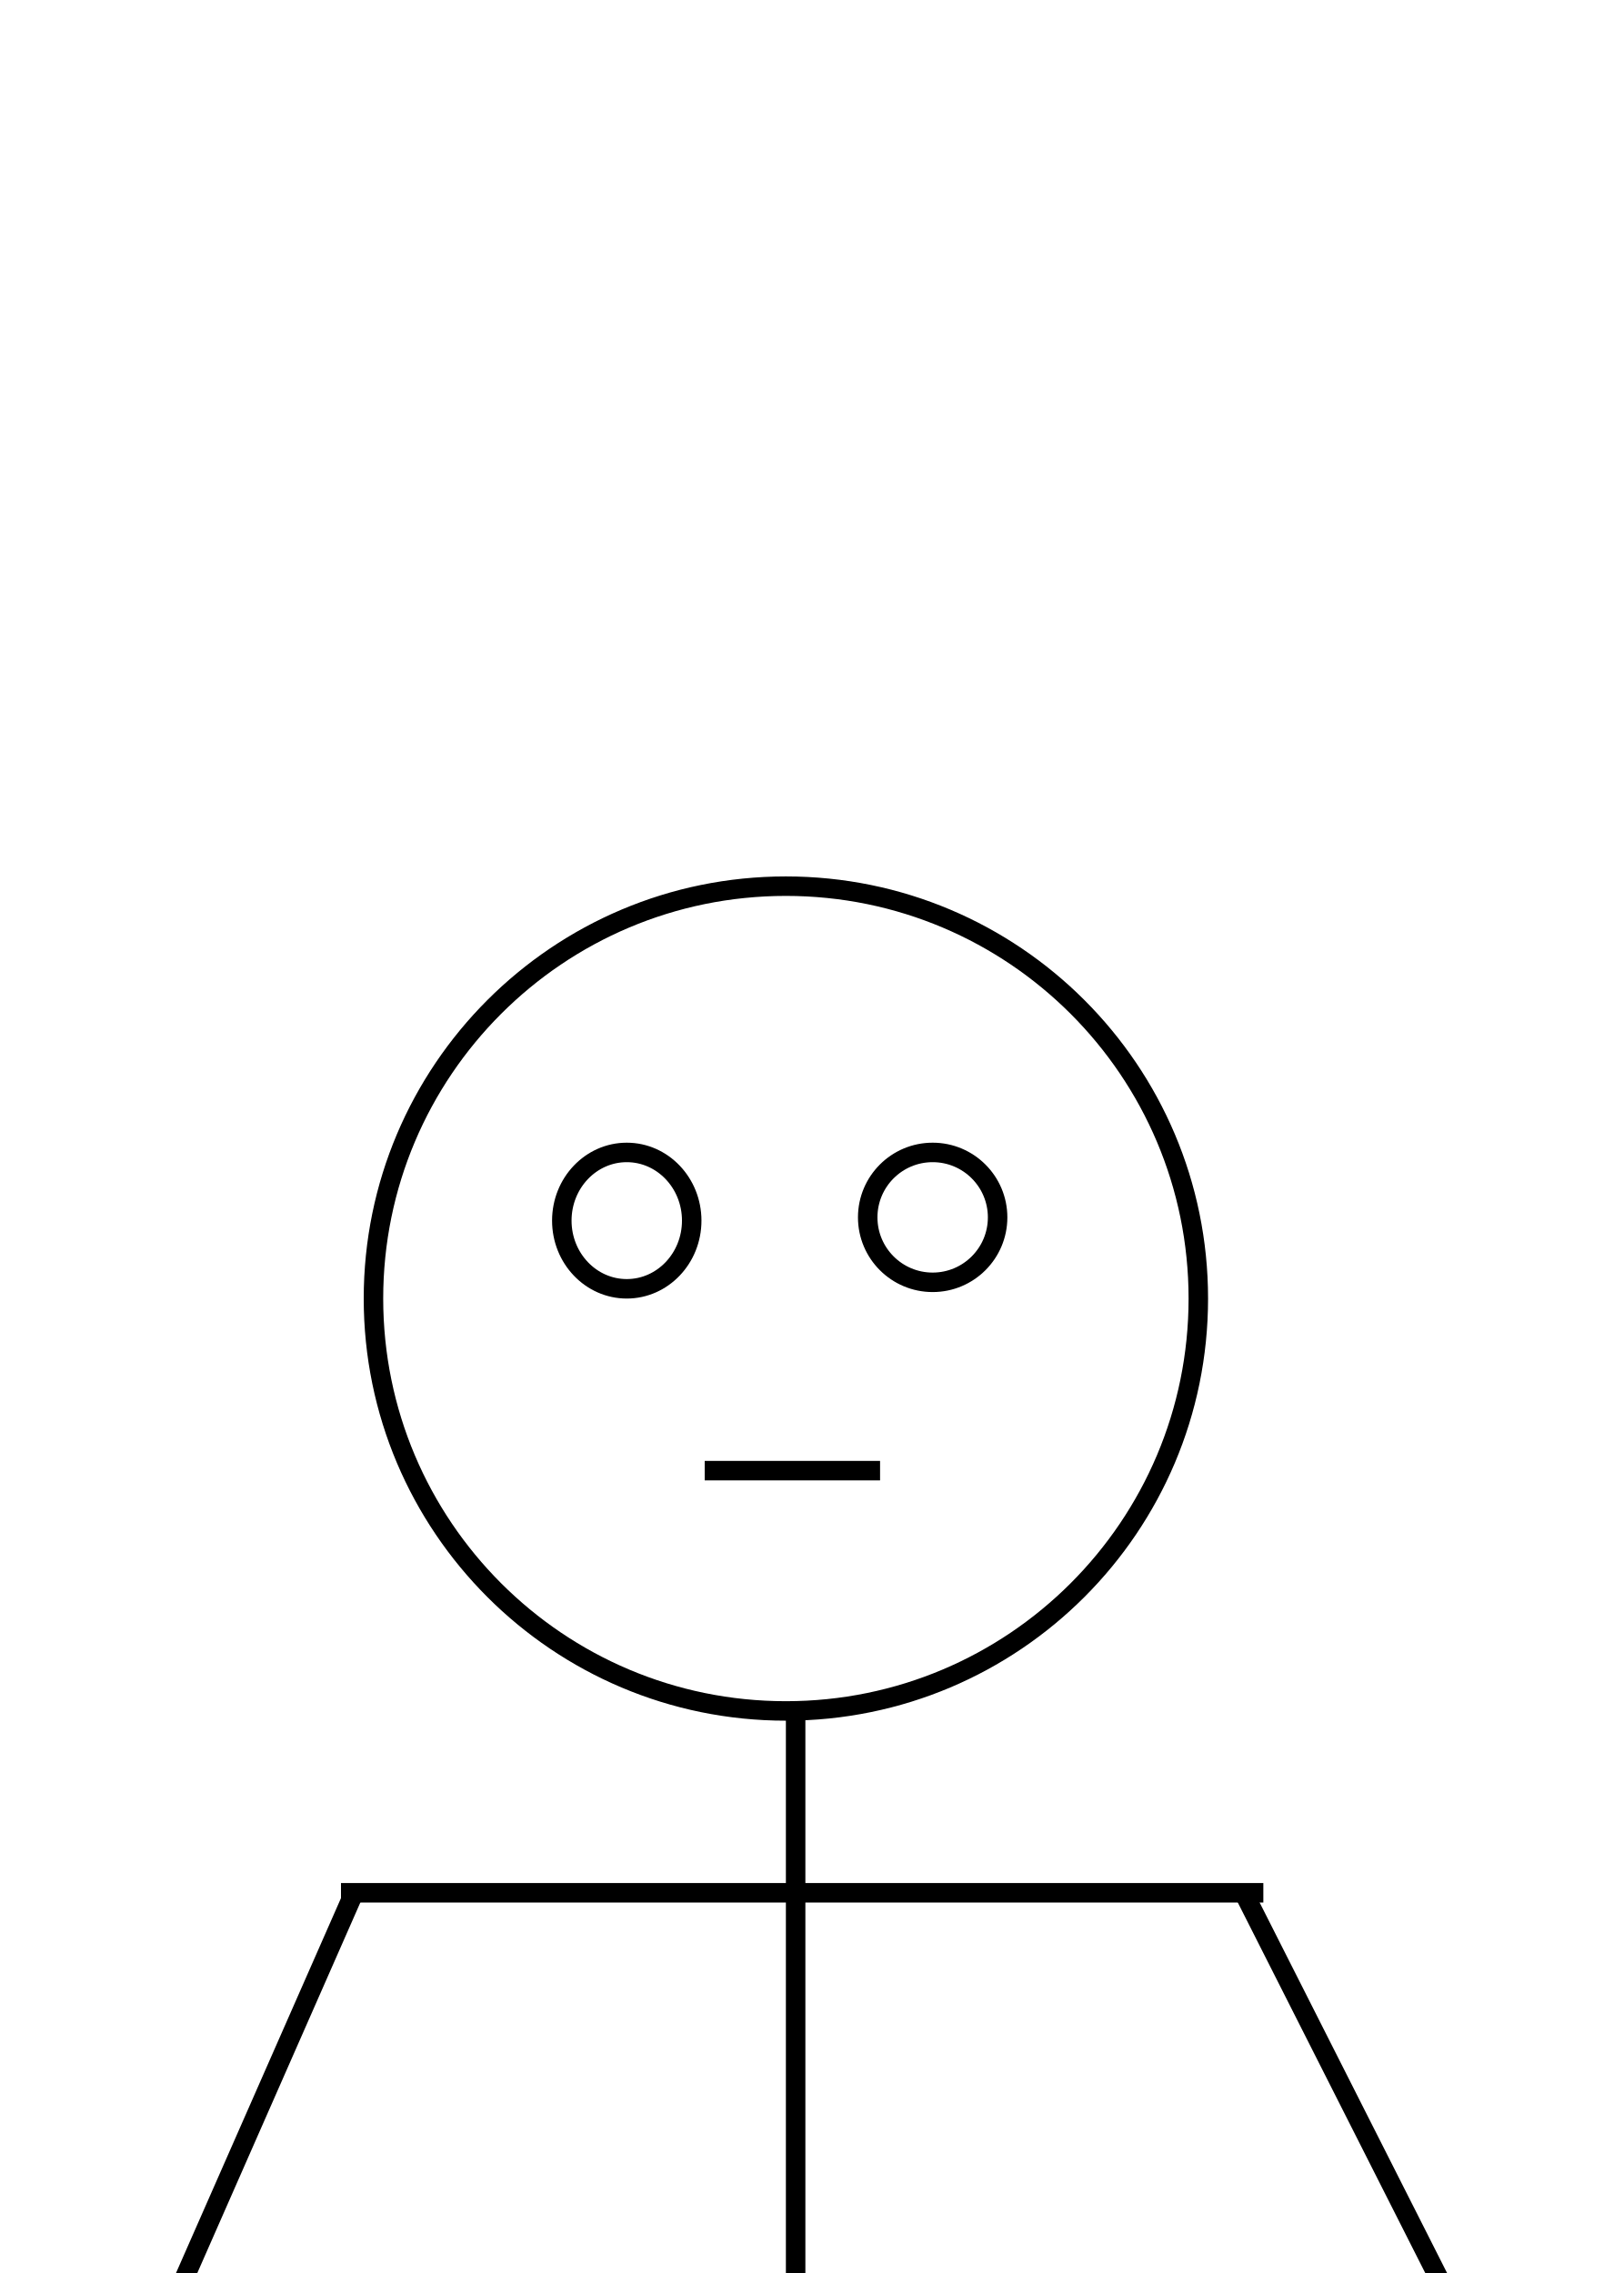
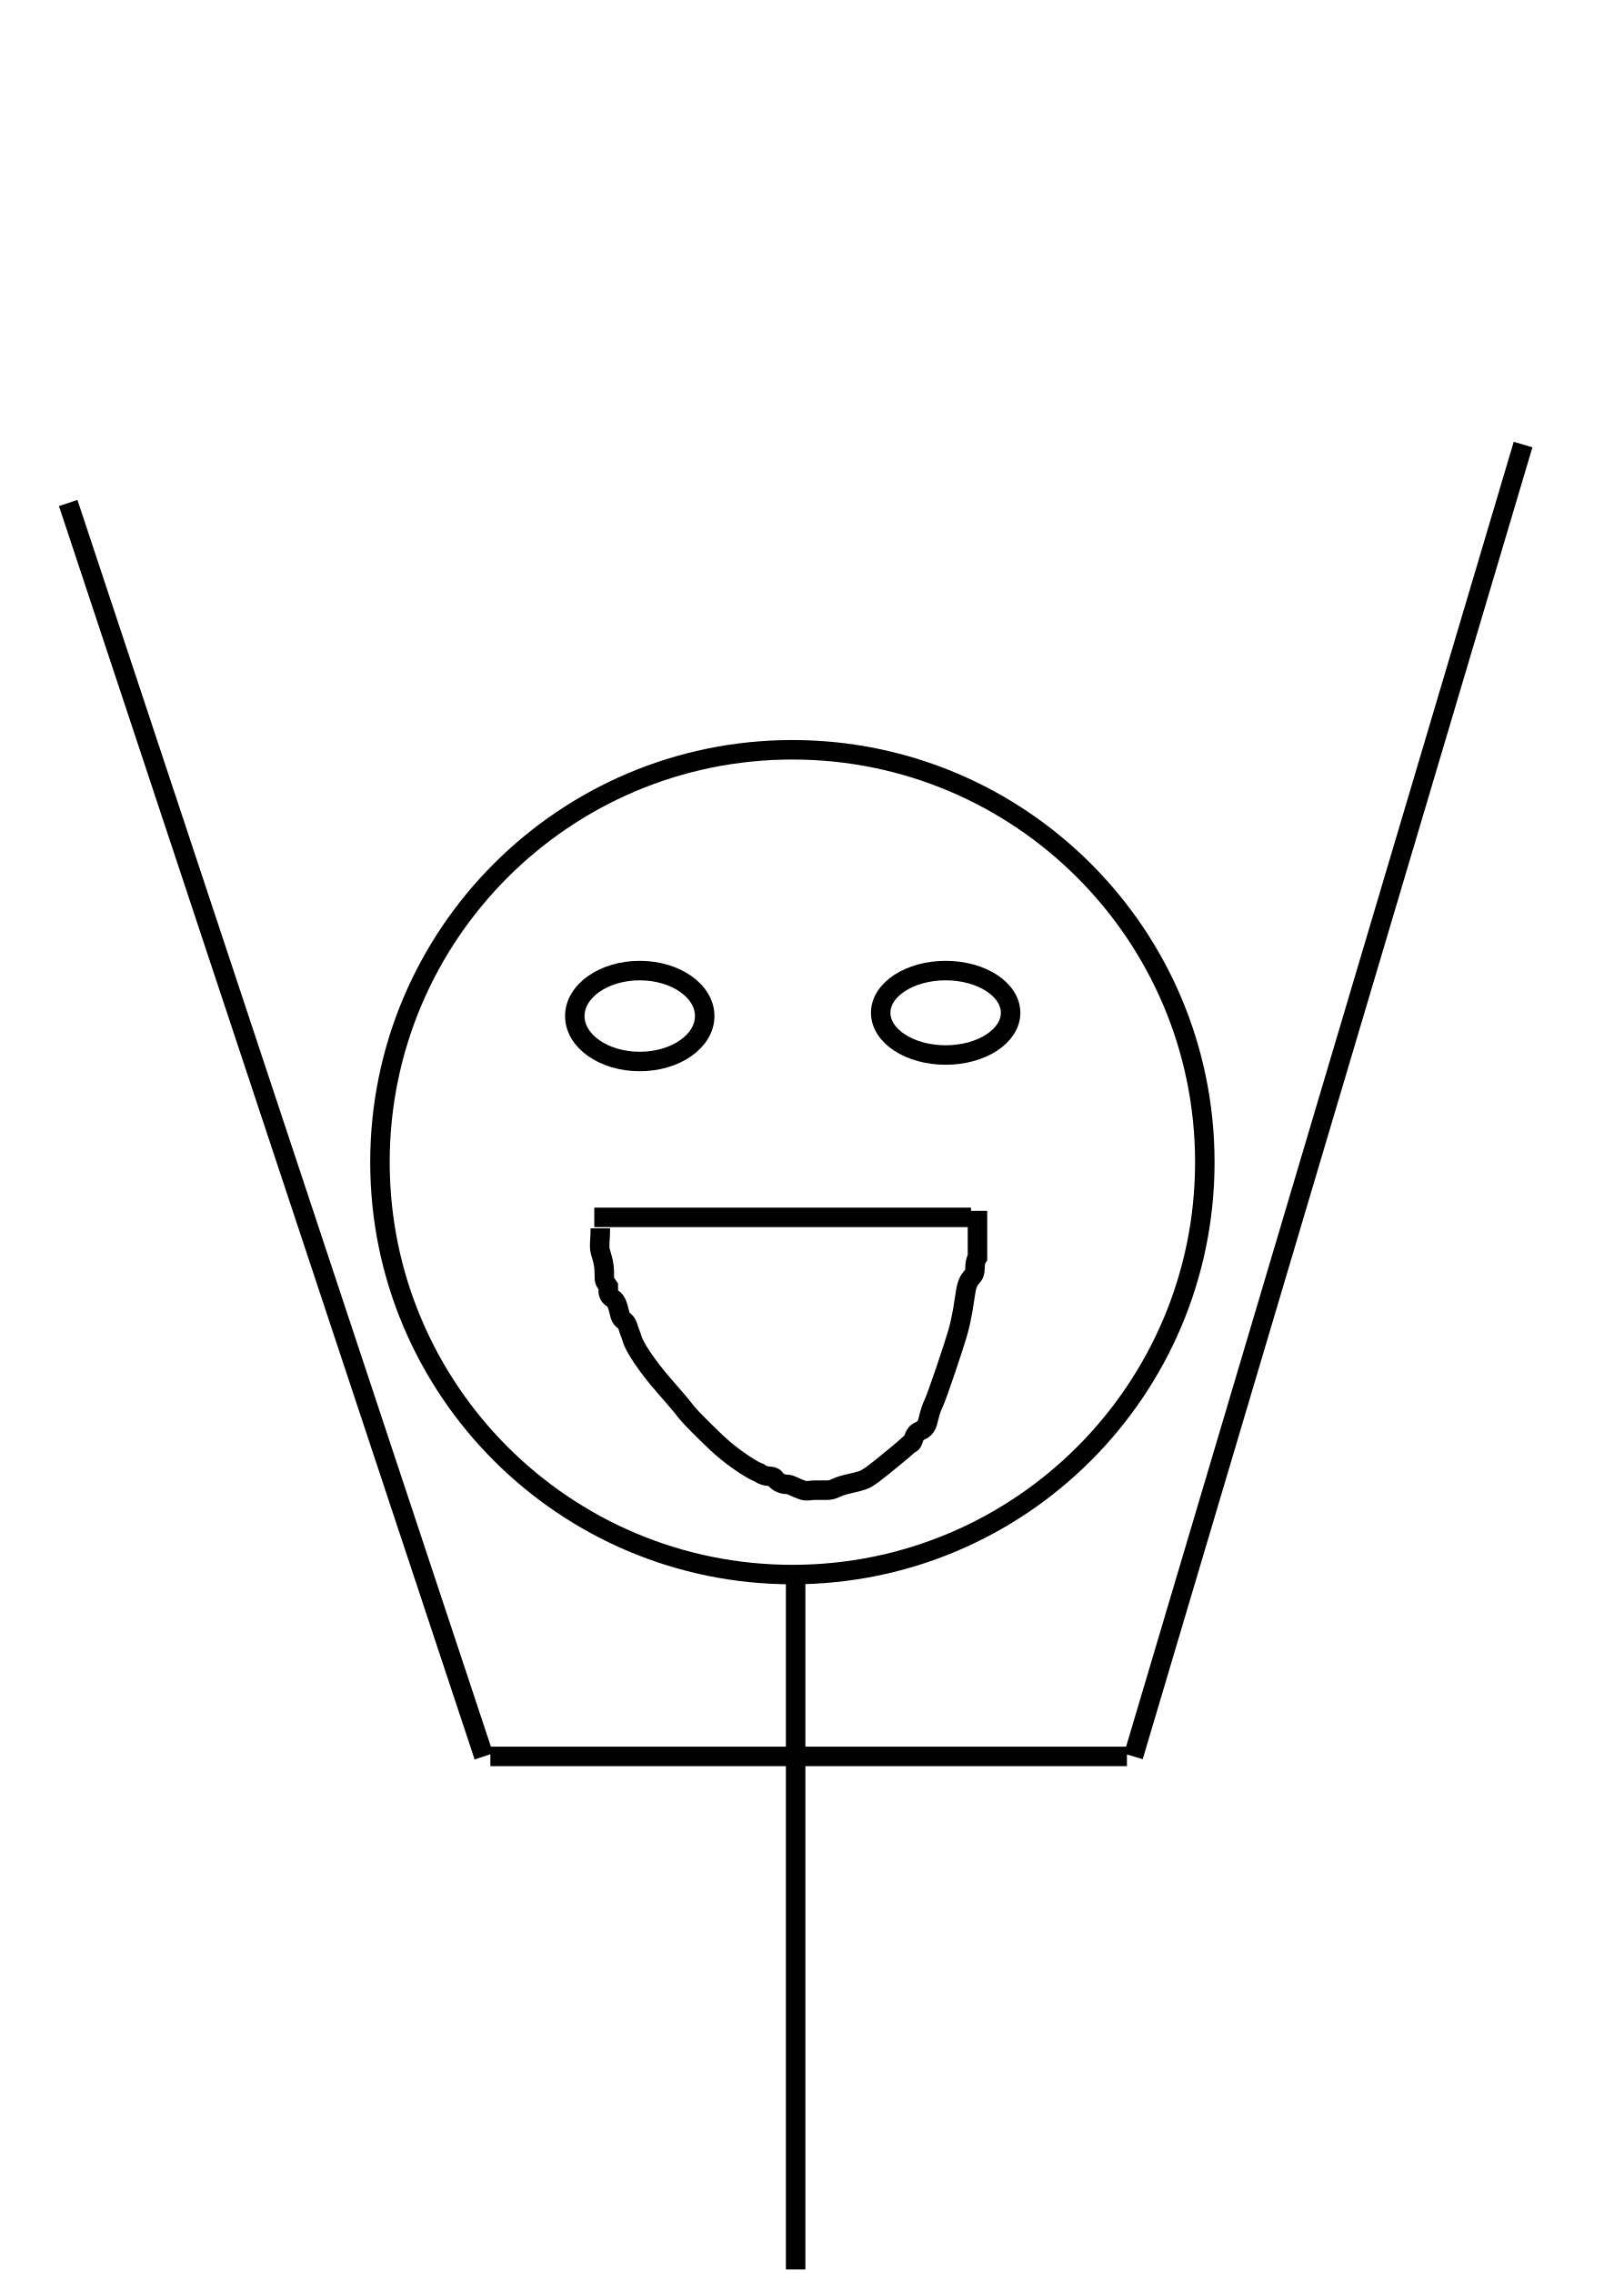
<svg xmlns="http://www.w3.org/2000/svg" width="250" height="350">
  <g>
    <rect fill="#ffffff" id="canvas_background" height="352" width="252" y="-1" x="-1" />
    <g display="none" overflow="visible" y="0" x="0" height="100%" width="100%" id="canvasGrid">
      <rect fill="url(#gridpattern)" stroke-width="0" y="0" x="0" height="100%" width="100%" />
    </g>
  </g>
  <g>
-     <ellipse ry="63.5" rx="63.5" id="svg_1" cy="199.953" cx="121" stroke-width="3" stroke="#000" fill="#fff" />
-     <line stroke="#000" stroke-linecap="undefined" stroke-linejoin="undefined" id="svg_2" y2="264.453" x2="122.5" y1="370.453" x1="122.5" stroke-width="3" fill="none" />
-     <line stroke="#000" stroke-linecap="undefined" stroke-linejoin="undefined" id="svg_3" y2="291.453" x2="194.511" y1="291.453" x1="52.5" fill-opacity="null" stroke-opacity="null" stroke-width="3" fill="none" />
-     <line stroke="#000" stroke-linecap="undefined" stroke-linejoin="undefined" id="svg_4" y2="291.453" x2="54.5" y1="391.453" x1="10.5" fill-opacity="null" stroke-opacity="null" stroke-width="3" fill="none" />
-     <line stroke="#000" stroke-linecap="undefined" stroke-linejoin="undefined" id="svg_5" y2="291.453" x2="191.5" y1="376.453" x1="234.5" fill-opacity="null" stroke-opacity="null" stroke-width="3" fill="none" />
-     <ellipse stroke="#000" ry="10.5" rx="10" id="svg_6" cy="187.953" cx="96.5" fill-opacity="null" stroke-opacity="null" stroke-width="3" fill="none" />
-     <ellipse stroke="#000" ry="10" rx="10" id="svg_8" cy="187.453" cx="143.598" fill-opacity="null" stroke-opacity="null" stroke-width="3" fill="none" />
-     <line stroke="#000" stroke-linecap="null" stroke-linejoin="null" id="svg_9" y2="226.453" x2="135.5" y1="226.453" x1="108.5" fill-opacity="null" stroke-opacity="null" stroke-width="3" fill="none" />
+     <ellipse ry="63.5" rx="63.5" id="svg_1" cy="178.953" cx="122" stroke-width="3" stroke="#000" fill="#fff" />
+     <line stroke="#000" stroke-linecap="undefined" stroke-linejoin="undefined" id="svg_2" y2="243.453" x2="122.5" y1="349.453" x1="122.5" stroke-width="3" fill="none" />
+     <line stroke="#000" stroke-linecap="undefined" stroke-linejoin="undefined" id="svg_3" y2="270.453" x2="173.511" y1="270.453" x1="75.5" fill-opacity="null" stroke-opacity="null" stroke-width="3" fill="none" />
+     <line stroke="#000" stroke-linecap="undefined" stroke-linejoin="undefined" id="svg_4" y2="270.453" x2="74.5" y1="77.453" x1="10.5" fill-opacity="null" stroke-opacity="null" stroke-width="3" fill="none" />
+     <line stroke="#000" stroke-linecap="undefined" stroke-linejoin="undefined" id="svg_5" y2="270.453" x2="174.5" y1="68.453" x1="234.5" fill-opacity="null" stroke-opacity="null" stroke-width="3" fill="none" />
+     <ellipse stroke="#000" ry="7" rx="10" id="svg_6" cy="156.453" cx="98.5" fill-opacity="null" stroke-opacity="null" stroke-width="3" fill="none" />
+     <ellipse stroke="#000" ry="6.5" rx="10" id="svg_8" cy="155.953" cx="145.598" fill-opacity="null" stroke-opacity="null" stroke-width="3" fill="none" />
+     <line stroke="#000" stroke-linecap="null" stroke-linejoin="null" id="svg_9" y2="187.453" x2="149.5" y1="187.453" x1="91.5" fill-opacity="null" stroke-opacity="null" stroke-width="3" fill="none" />
+     <path stroke="#000" d="m92.434,189.141c0,1.792 -0.234,2.756 0,3.584c0.331,1.171 0.611,1.792 0.611,3.584c0,0.896 0,0.896 0.611,1.792c0,0 0,0 0,0.896c0,0 0.047,0.553 0.611,0.896c0.799,0.485 0.892,1.517 1.222,2.688c0.234,0.828 0.892,0.621 1.222,1.792c0.234,0.828 0.377,0.964 0.611,1.792c0.331,1.171 2.164,4.049 4.89,7.168c2.809,3.215 3.056,3.584 3.056,3.584c0,0 0.611,0.896 2.445,2.688c1.834,1.792 3.353,3.451 6.112,5.376c2.276,1.588 3.056,1.792 3.056,1.792c1.222,0.896 2.013,0.262 2.445,0.896c0.432,0.634 1.222,0.896 1.834,0.896c0.611,0 1.115,0.436 2.445,0.896c0.595,0.206 1.222,0 1.834,0c0.611,0 1.222,0 1.834,0c1.222,0 1.148,-0.442 3.056,-0.896c1.207,-0.287 2.491,-0.553 3.056,-0.896c0.799,-0.485 1.247,-0.828 2.445,-1.792c3.124,-2.514 4.279,-3.584 4.279,-3.584c0.611,0 0.424,-1.307 1.222,-1.792c0.565,-0.343 0.79,-0.262 1.222,-0.896c0.432,-0.634 0.423,-1.959 1.222,-3.584c0.505,-1.028 3.144,-8.902 3.667,-10.753c0.74,-2.618 0.942,-4.528 1.222,-6.272c0.314,-1.95 0.79,-2.055 1.222,-2.688c0.432,-0.634 0,-1.792 0.611,-2.688c0,0 0,0 0,-0.896c0,0 0,0 0,0c0,-0.896 0,-1.792 0,-1.792c0,0 0,-0.896 0,-0.896c0,0 0,-0.896 0,-0.896c0,-0.896 0,-0.896 0,-0.896c0,-0.896 0,-0.896 0,-0.896l0,0l0,-0.896l0,0" id="svg_11" fill-opacity="null" stroke-opacity="null" stroke-width="3" fill="none" />
  </g>
</svg>
